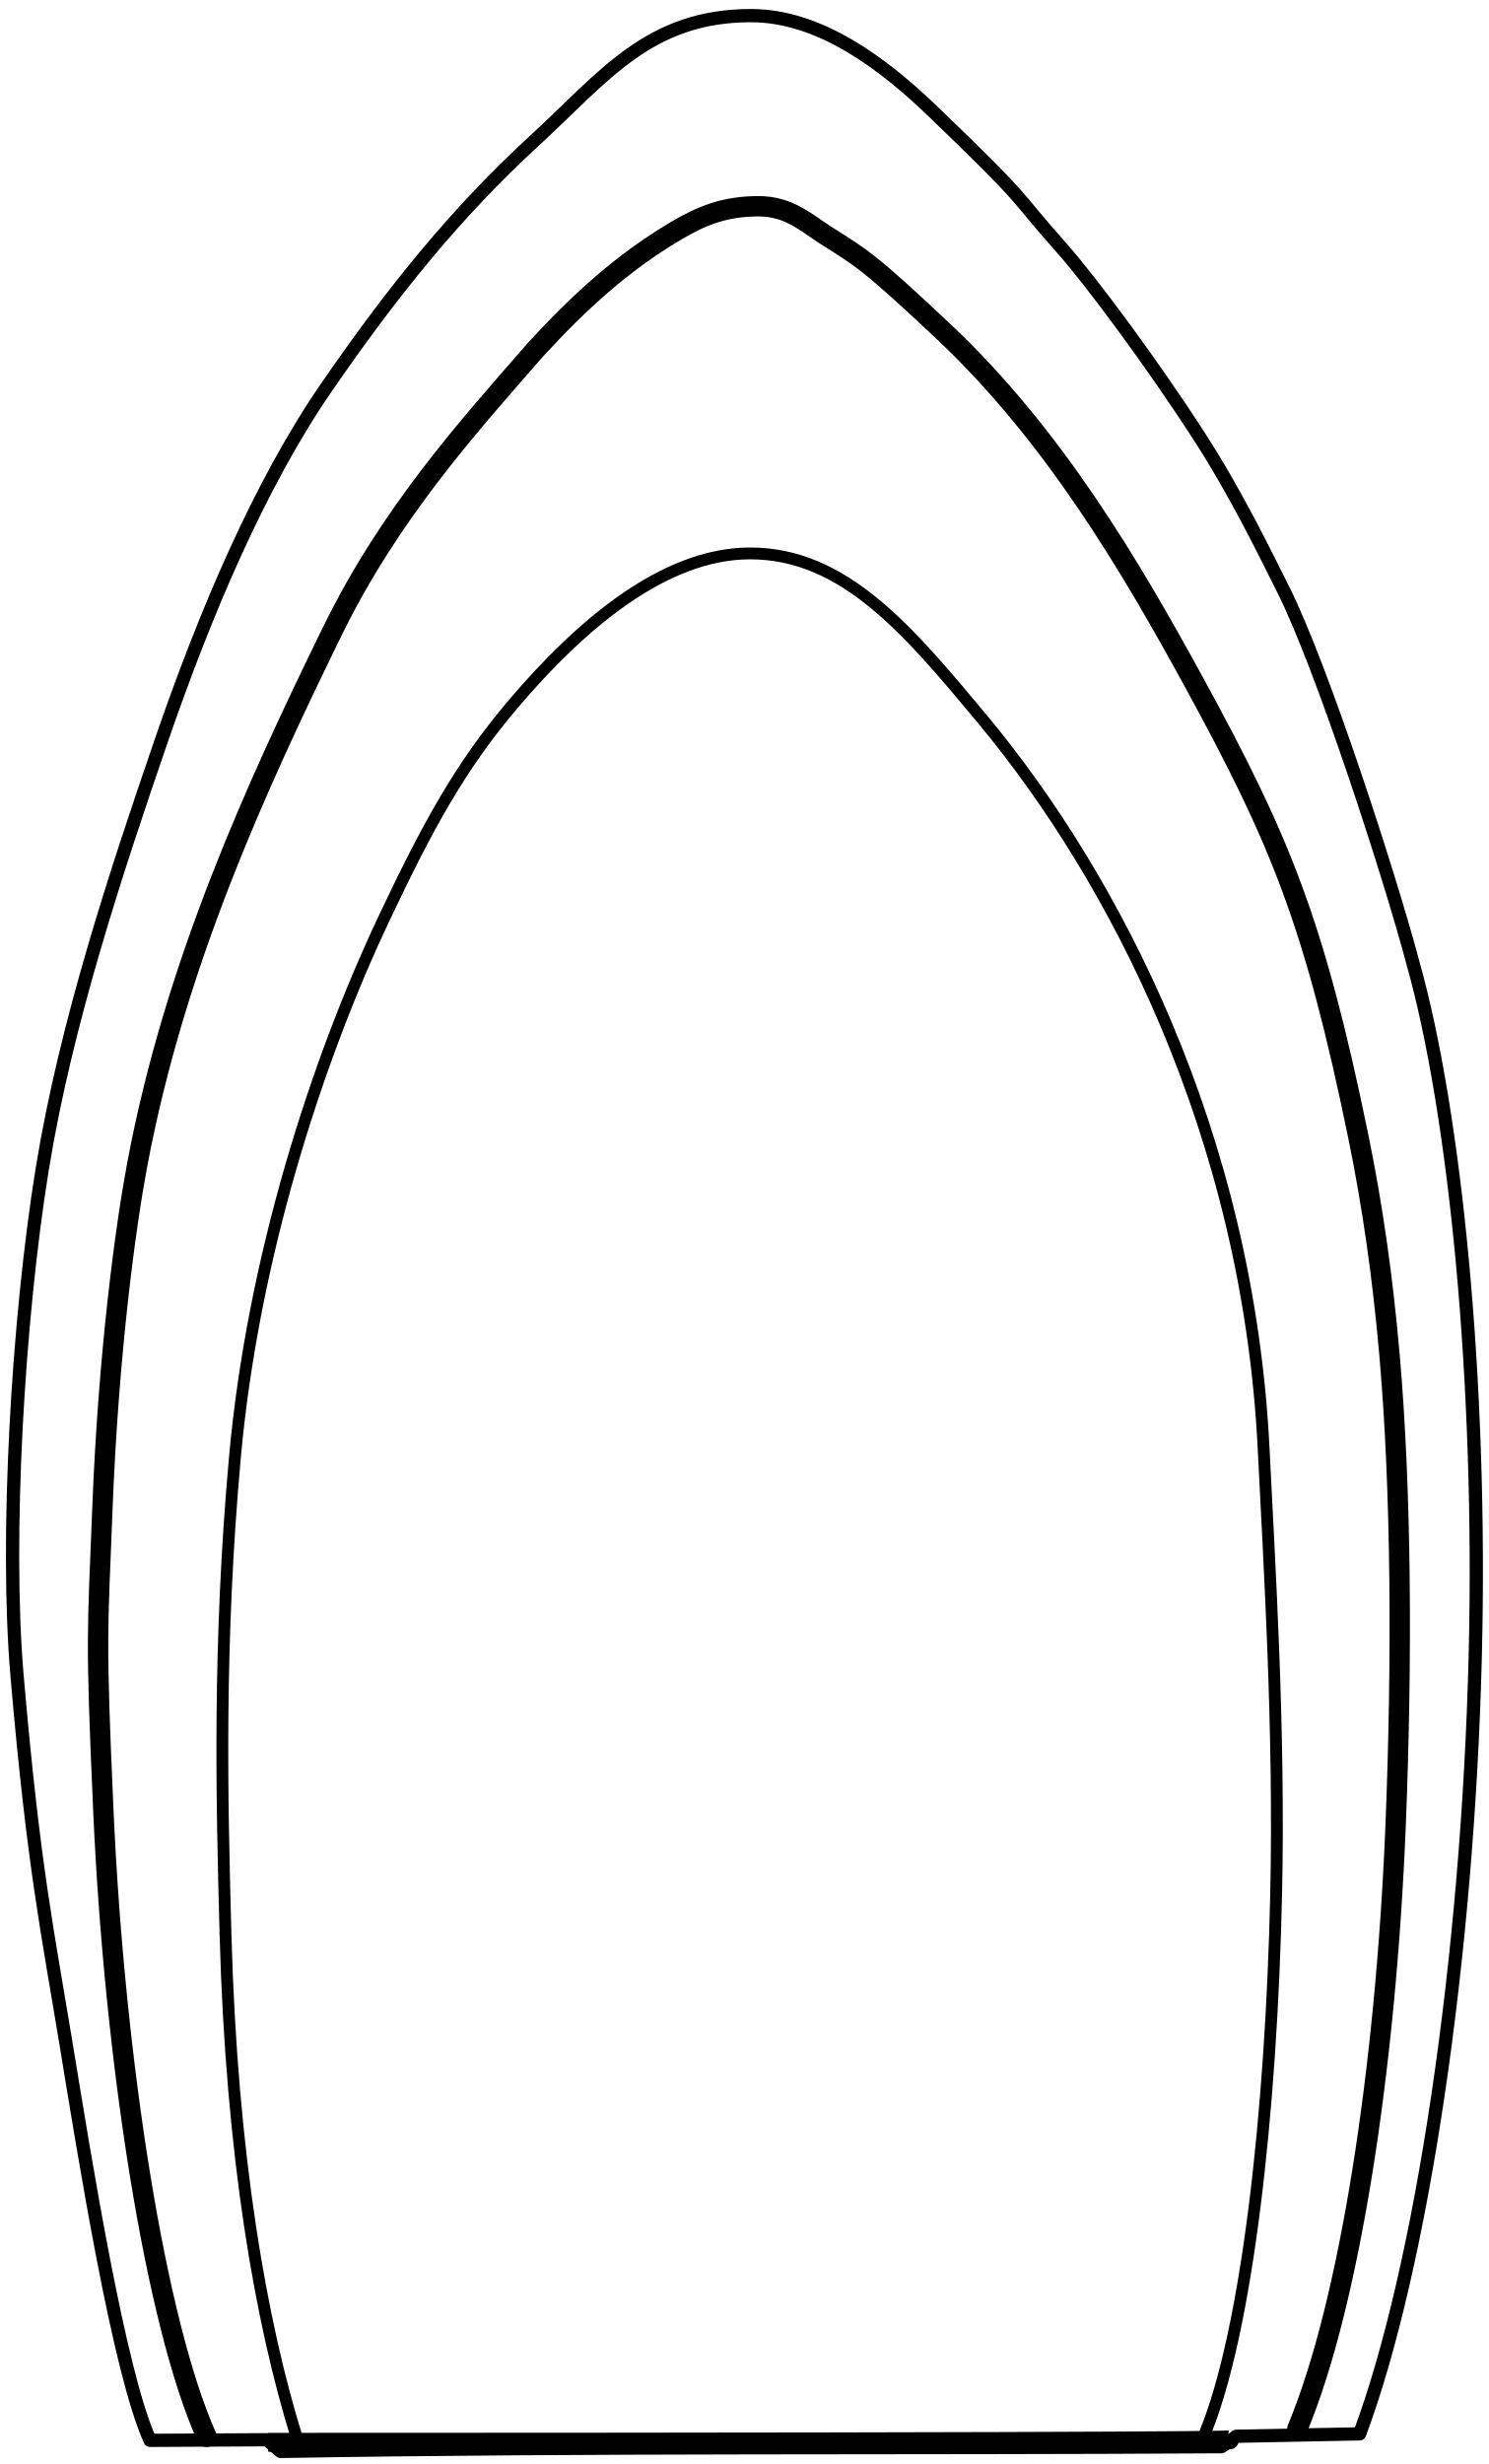
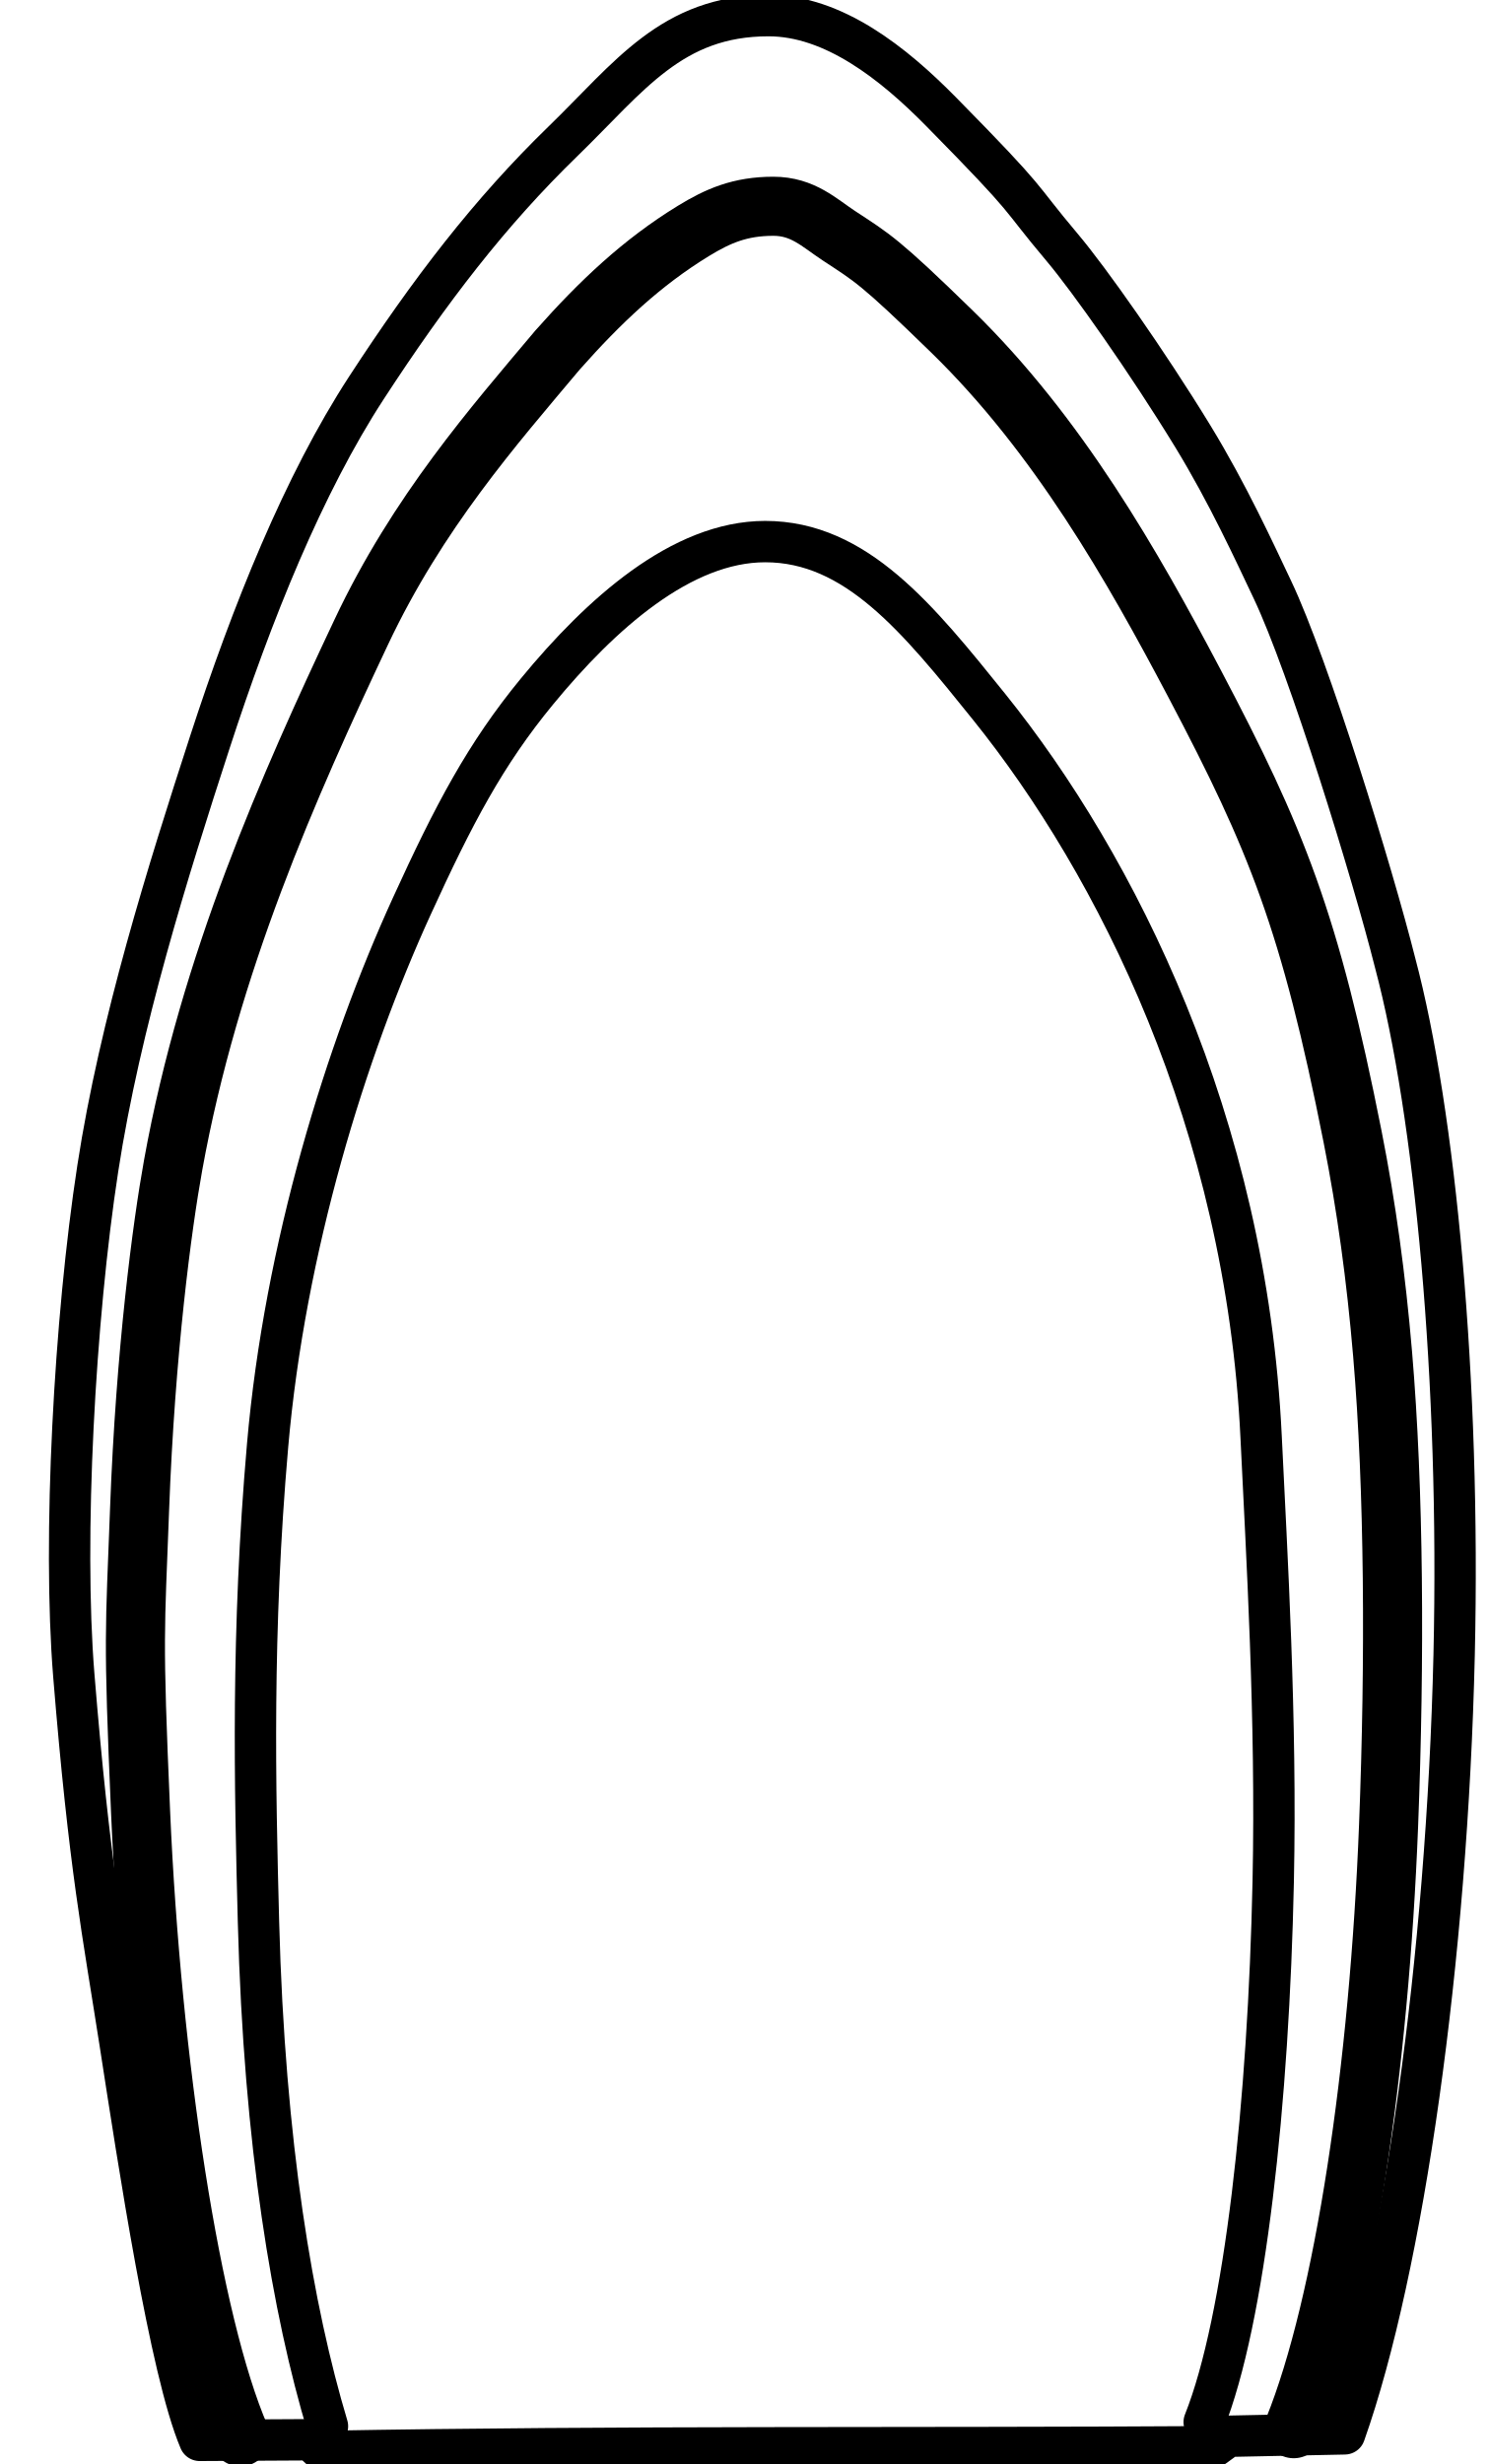
<svg xmlns="http://www.w3.org/2000/svg" data-name="Layer 1" viewBox="0 0 252 417" x="0px" y="0px" id="svg3207" version="1.1" width="100%" height="100%">
  <defs id="defs3217" />
-   <path style="fill:none;stroke:#000000;stroke-width:2.242;stroke-linecap:round;stroke-linejoin:round;stroke-miterlimit:4;stroke-opacity:1" d="M 25.395,413 C 20.111,401.246 14.47,365.95 11.172,345.839 8.115,327.195 5.686,316.137 2.88,283.508 0.894,260.418 3.019,223.227 7.169,197.732 11.172,173.143 19.693,147.491 27.183,125.68 34.74,103.677 43.986,81.941 55.204,65.637 66.548,49.148 77.306,35.897 90.372,23.893 102.232,12.997 109.794,2.644 127.112,2.644 c 11.626,0 22.336,8.068 30.84,16.244 16.969,16.314 13.126,13.404 21.715,23.041 4.757,5.338 15.111,19.212 23.29,31.869 6.311,9.767 11.138,19.787 14.257,25.992 6.508,12.948 17.954,48.139 21.953,63.188 7.139,25.395 11.683,70.751 10.545,117.108 -1.259,51.256 -9.083,103.736 -19.577,131.812 l -20.825,0.406 -2.571,1.768 c -53.085,0.335 -106.176,-0.109 -159.256,0.8 l -2.289,-1.978 z" id="path3128" />
-   <path style="fill:none;stroke:#000000;stroke-width:3.209;stroke-linecap:butt;stroke-linejoin:miter;stroke-miterlimit:4;stroke-opacity:1;stroke-dasharray:none" d="m 45.398,413.332 c 164.34,-0.011 162.723,-0.415 162.723,-0.415" id="path3131" />
-   <path style="fill:none;stroke:#000000;stroke-width:3.445;stroke-linecap:round;stroke-linejoin:round;stroke-miterlimit:4;stroke-opacity:1" d="M 34.982,412.399 C 26.348,393.178 19.408,348.956 17.505,306.664 c -1.362,-30.275 -0.985,-30.257 -0.178,-51.176 1.035,-26.847 3.97,-48.083 5.883,-58.3 6.378,-34.065 20.24,-64.164 32.975,-90.225 9.902,-20.263 23.227,-34.899 34.397,-47.727 7.483,-8.154 14.8,-14.826 23.818,-20.16 4.286,-2.532 8.169,-4.168 14,-4.168 5.181,0 8.028,2.782 11.451,4.959 5.917,3.764 7.064,4.197 19.87,16.256 18.584,17.5 31.647,39.677 42.506,59.571 14.341,26.274 20.231,40.262 27.697,76.695 2.415,11.787 4.116,23.775 5.26,36.794 2.011,22.889 2.176,51.678 1.046,79.717 -1.653,41.002 -7.773,80.913 -16.626,102.123" id="path3901" />
-   <path style="fill:none;stroke:#000000;stroke-width:2.001;stroke-linecap:round;stroke-linejoin:round;stroke-miterlimit:4;stroke-opacity:1" d="m 50.259,412.611 c -6.086,-19.579 -11.073,-47.761 -12.091,-85.345 -0.618,-22.79 -1.263,-48.942 1.596,-80.642 3.023,-33.511 13.72,-66.84 25.254,-91.225 7.388,-15.62 12.928,-25.776 21.942,-36.361 11.196,-13.148 25.366,-25.38 40.009,-25.38 15.922,0 26.76,12.975 39.245,27.959 22.308,26.773 45.045,70.287 47.675,123.579 0.976,19.784 2.723,47.534 2.121,75.199 -0.808,37.158 -4.933,74.164 -12.1,91.512" id="path3904" />
+   <path style="fill:none;stroke:#000000;stroke-width:7;stroke-linecap:round;stroke-linejoin:round;stroke-miterlimit:4;stroke-dasharray:none;stroke-opacity:1" d="M 33.804,413 C 28.802,401.246 23.462,365.95 20.341,345.839 c -2.894,-18.643 -5.192,-29.702 -7.849,-62.33 -1.88,-23.09 0.131,-60.281 4.06,-85.776 3.789,-24.589 11.854,-50.241 18.945,-72.052 7.153,-22.003 15.905,-43.739 26.523,-60.043 10.738,-16.489 20.921,-29.741 33.289,-41.744 11.227,-10.896 18.385,-21.249 34.777,-21.249 11.005,0 21.142,8.068 29.192,16.244 16.062,16.314 12.424,13.404 20.554,23.041 4.502,5.338 14.304,19.212 22.045,31.869 5.974,9.767 10.542,19.787 13.495,25.992 6.16,12.948 16.994,48.139 20.78,63.188 6.758,25.395 11.059,70.751 9.981,117.108 -1.192,51.256 -8.598,103.736 -18.53,131.812 l -19.712,0.406 -2.434,1.768 c -50.248,0.335 -100.502,-0.109 -150.745,0.8 l -2.166,-1.978 z" id="path3128" />
+   <path style="fill:none;stroke:#000000;stroke-width:3.209;stroke-linecap:butt;stroke-linejoin:miter;stroke-miterlimit:4;stroke-dasharray:none;stroke-opacity:1" d="m 50.735,413.332 c 158.719,-0.011 157.157,-0.415 157.157,-0.415" id="path3131" />
+   <path style="fill:none;stroke:#000000;stroke-width:10;stroke-linecap:round;stroke-linejoin:round;stroke-miterlimit:4;stroke-dasharray:none;stroke-opacity:1" d="M 40.675,412.399 C 32.337,393.178 25.634,348.956 23.796,306.664 22.48,276.39 22.845,276.407 23.623,255.488 c 0.999,-26.847 3.834,-48.083 5.682,-58.3 6.16,-34.065 19.547,-64.164 31.847,-90.225 9.563,-20.263 22.433,-34.899 33.22,-47.727 7.227,-8.154 14.293,-14.826 23.004,-20.16 4.14,-2.532 7.89,-4.168 13.521,-4.168 5.004,0 7.754,2.782 11.059,4.959 5.714,3.764 6.822,4.197 19.191,16.256 17.949,17.5 30.565,39.677 41.052,59.571 13.851,26.274 19.539,40.262 26.749,76.695 2.333,11.787 3.975,23.775 5.08,36.794 1.942,22.889 2.102,51.678 1.01,79.717 -1.597,41.002 -7.508,80.913 -16.057,102.123" id="path3901" />
+   <path style="fill:none;stroke:#000000;stroke-width:7;stroke-linecap:round;stroke-linejoin:round;stroke-miterlimit:4;stroke-dasharray:none;stroke-opacity:1" d="m 55.43,410.611 c -5.878,-19.579 -10.694,-47.761 -11.678,-85.345 -0.596,-22.79 -1.22,-48.942 1.542,-80.642 2.919,-33.511 13.251,-66.84 24.391,-91.225 7.135,-15.62 12.486,-25.776 21.191,-36.361 10.813,-13.148 24.498,-25.38 38.641,-25.38 15.378,0 25.844,12.975 37.902,27.959 21.545,26.773 43.505,70.287 46.044,123.579 0.943,19.784 2.629,47.534 2.048,75.199 -0.781,37.158 -4.764,74.164 -11.686,91.512" id="path3904" />
</svg>
